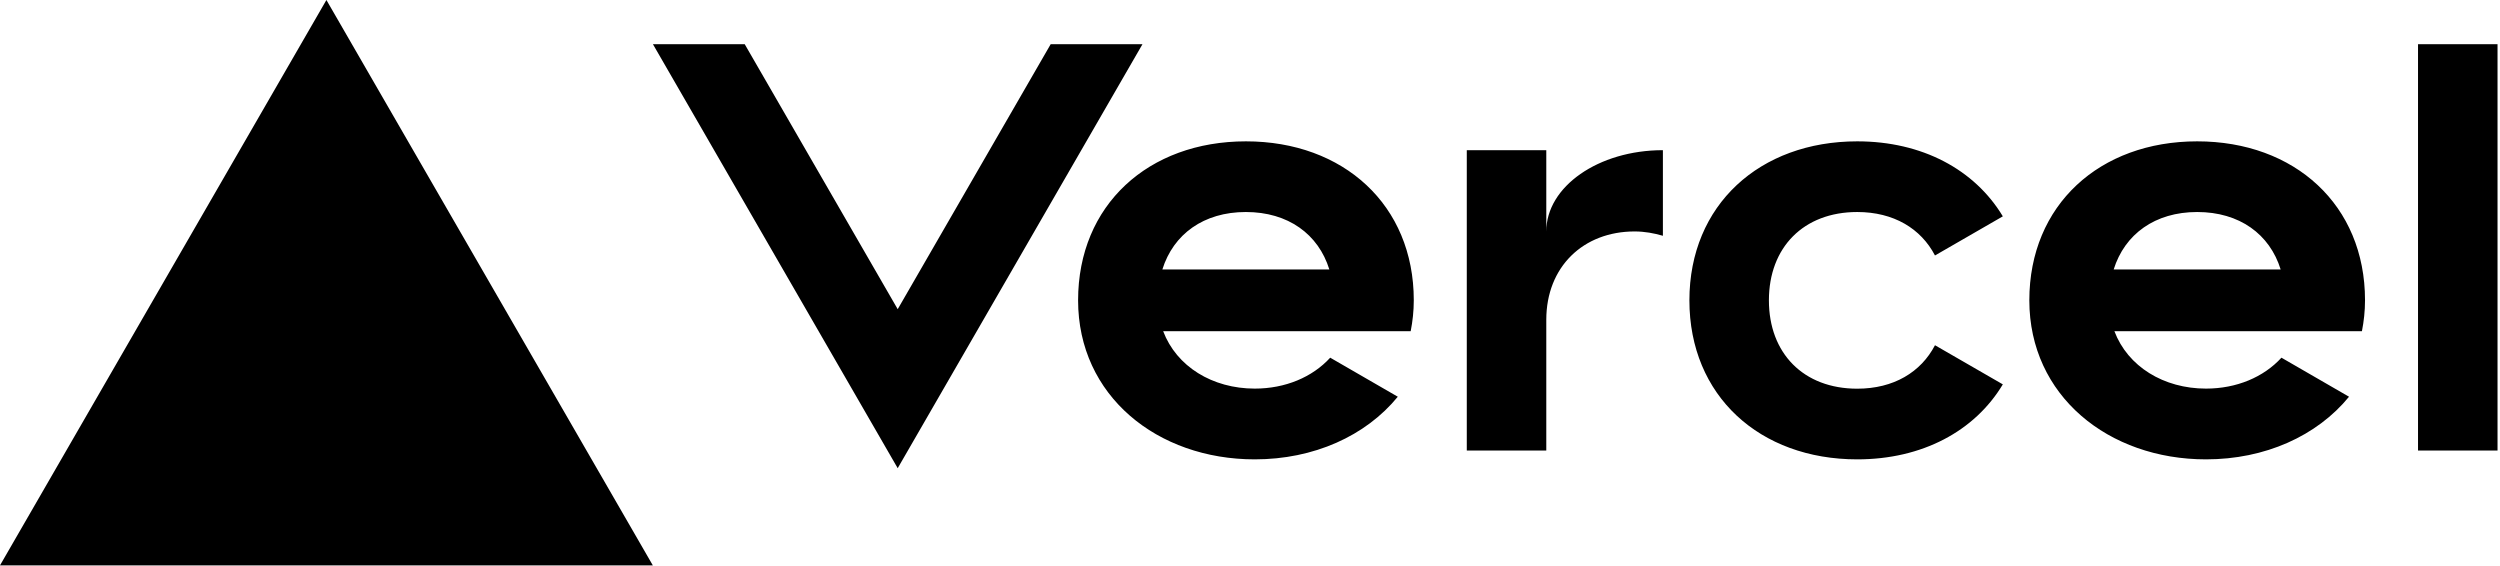
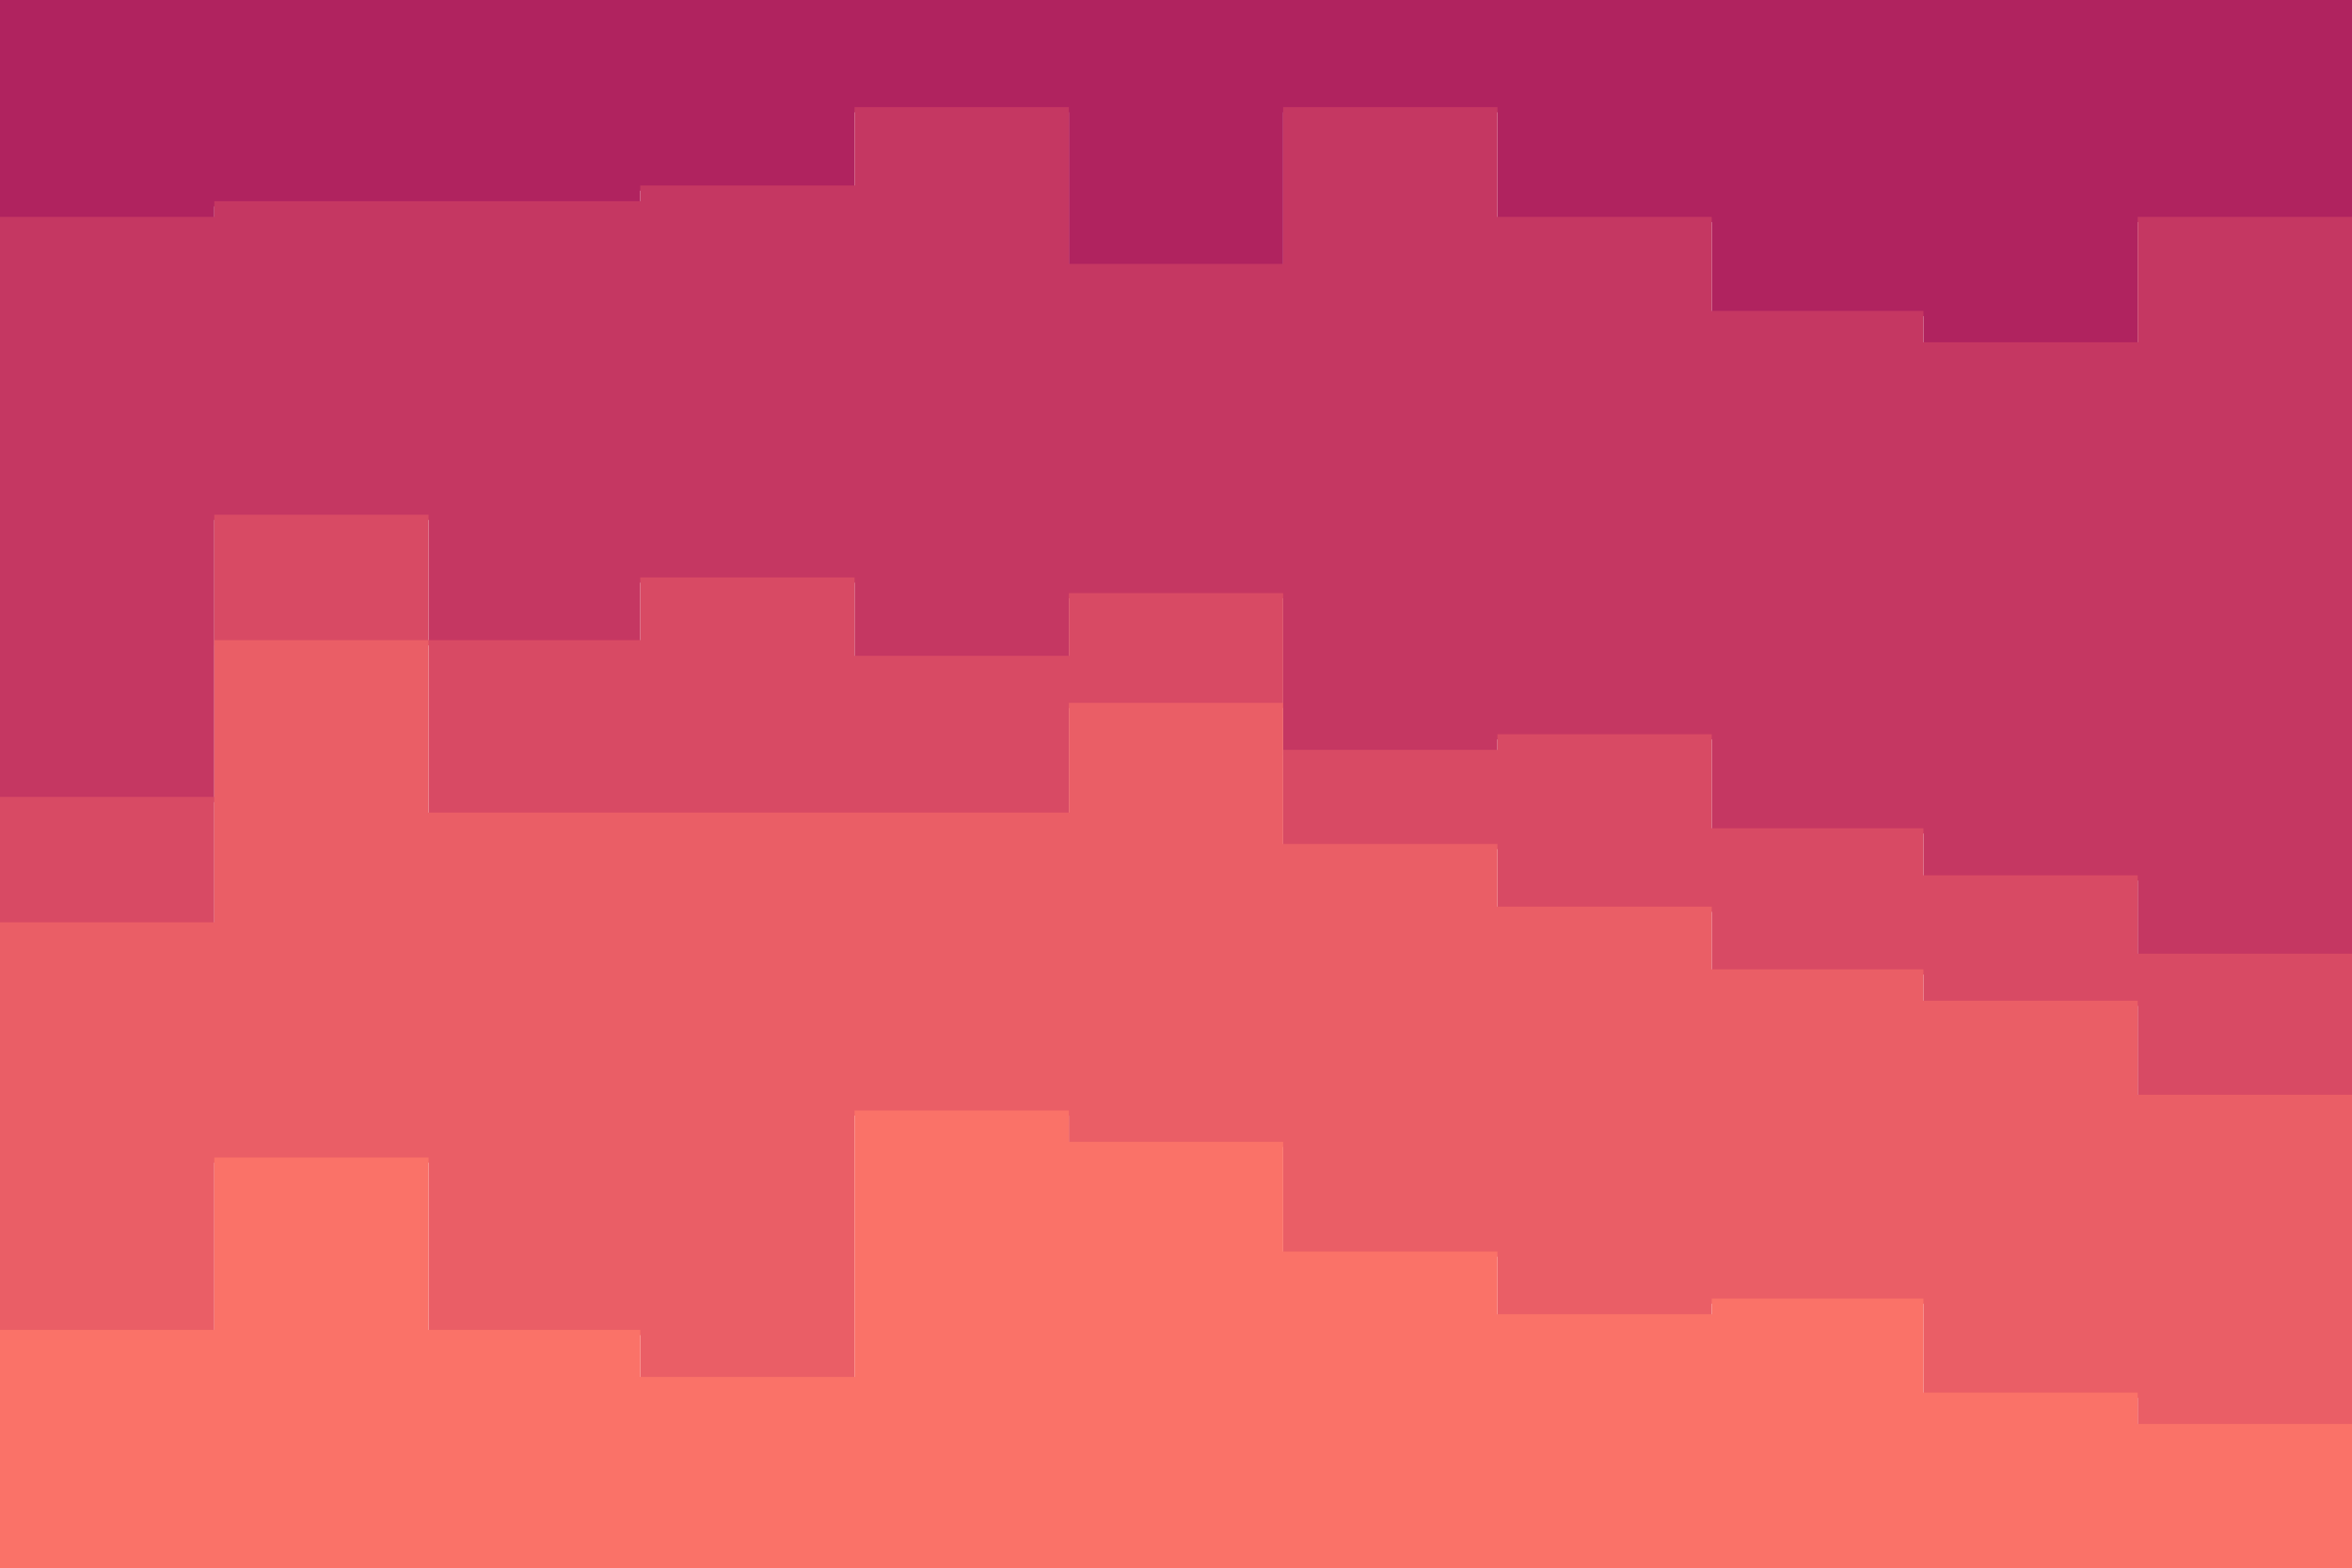
- <svg xmlns="http://www.w3.org/2000/svg" width="283" height="64" viewBox="0 0 283 64" fill="none">
-   <path d="M141.04 16c-11.04 0-19 7.2-19 18s8.96 18 20 18c6.67 0 12.55-2.64 16.19-7.09l-7.65-4.42c-2.02 2.21-5.09 3.5-8.54 3.5-4.79 0-8.86-2.5-10.37-6.5h28.02c.22-1.12.35-2.28.35-3.5 0-10.79-7.96-17.99-19-17.99zm-9.46 14.5c1.25-3.99 4.67-6.5 9.45-6.5 4.79 0 8.21 2.51 9.45 6.5h-18.9zM248.72 16c-11.04 0-19 7.2-19 18s8.96 18 20 18c6.67 0 12.55-2.64 16.19-7.09l-7.65-4.42c-2.02 2.21-5.09 3.5-8.54 3.5-4.79 0-8.86-2.5-10.37-6.5h28.02c.22-1.12.35-2.28.35-3.5 0-10.79-7.96-17.99-19-17.99zm-9.45 14.5c1.25-3.99 4.67-6.5 9.45-6.5 4.79 0 8.21 2.51 9.45 6.5h-18.9zM200.24 34c0 6 3.92 10 10 10 4.12 0 7.21-1.87 8.8-4.92l7.68 4.43c-3.18 5.3-9.14 8.49-16.48 8.49-11.05 0-19-7.2-19-18s7.96-18 19-18c7.34 0 13.29 3.19 16.48 8.49l-7.68 4.43c-1.59-3.05-4.68-4.92-8.8-4.92-6.07 0-10 4-10 10zm82.48-29v46h-9V5h9zM36.95 0L73.9 64H0L36.95 0zm92.38 5l-27.71 48L73.91 5H84.3l17.32 30 17.32-30h10.39zm58.91 12v9.69c-1-.29-2.06-.49-3.2-.49-5.81 0-10 4-10 10V51h-9V17h9v9.2c0-5.08 5.91-9.2 13.2-9.2z" fill="#000" />
+ <svg xmlns="http://www.w3.org/2000/svg" id="visual" viewBox="0 0 900 600" width="900" height="600" version="1.1">
+   <path d="M0 85L82 85L82 79L164 79L164 79L245 79L245 73L327 73L327 43L409 43L409 103L491 103L491 43L573 43L573 85L655 85L655 121L736 121L736 133L818 133L818 85L900 85L900 91L900 0L900 0L818 0L818 0L736 0L736 0L655 0L655 0L573 0L573 0L491 0L491 0L409 0L409 0L327 0L327 0L245 0L245 0L164 0L164 0L82 0L82 0L0 0Z" fill="#b0235f" />
+   <path d="M0 307L82 307L82 199L164 199L164 247L245 247L245 223L327 223L327 253L409 253L409 229L491 229L491 289L573 289L573 283L655 283L655 319L736 319L736 337L818 337L818 367L900 367L900 235L900 89L900 83L818 83L818 131L736 131L736 119L655 119L655 83L573 83L573 41L491 41L491 101L409 101L409 41L327 41L327 71L245 71L245 77L164 77L164 77L82 77L82 83L0 83Z" fill="#c53762" />
+   <path d="M0 355L82 355L82 247L164 247L164 313L245 313L245 313L327 313L327 313L409 313L409 271L491 271L491 325L573 325L573 349L655 349L655 373L736 373L736 385L818 385L818 421L900 421L900 331L900 233L900 365L818 365L818 335L736 335L736 317L655 317L655 281L573 281L573 287L491 287L491 227L409 227L409 251L327 251L327 221L245 221L245 245L164 245L164 197L82 197L82 305L0 305Z" fill="#d84a64" />
+   <path d="M0 511L82 511L82 445L164 445L164 511L245 511L245 529L327 529L327 427L409 427L409 439L491 439L491 481L573 481L573 505L655 505L655 499L736 499L736 535L818 535L818 547L900 547L900 487L900 329L900 419L818 419L818 383L736 383L736 371L655 371L655 347L573 347L573 323L491 323L491 269L409 269L409 311L327 311L327 311L245 311L245 311L164 311L164 245L82 245L82 353L0 353Z" fill="#ea5e66" />
+   <path d="M0 601L82 601L82 601L164 601L164 601L245 601L245 601L327 601L327 601L409 601L409 601L491 601L491 601L573 601L573 601L655 601L655 601L736 601L736 601L818 601L818 601L900 601L900 601L900 485L900 545L818 545L818 533L736 533L736 497L655 497L655 503L573 503L573 479L491 479L491 437L409 437L409 425L327 425L327 527L245 527L245 509L164 509L164 443L82 443L82 509L0 509Z" fill="#fa7268" />
</svg>
